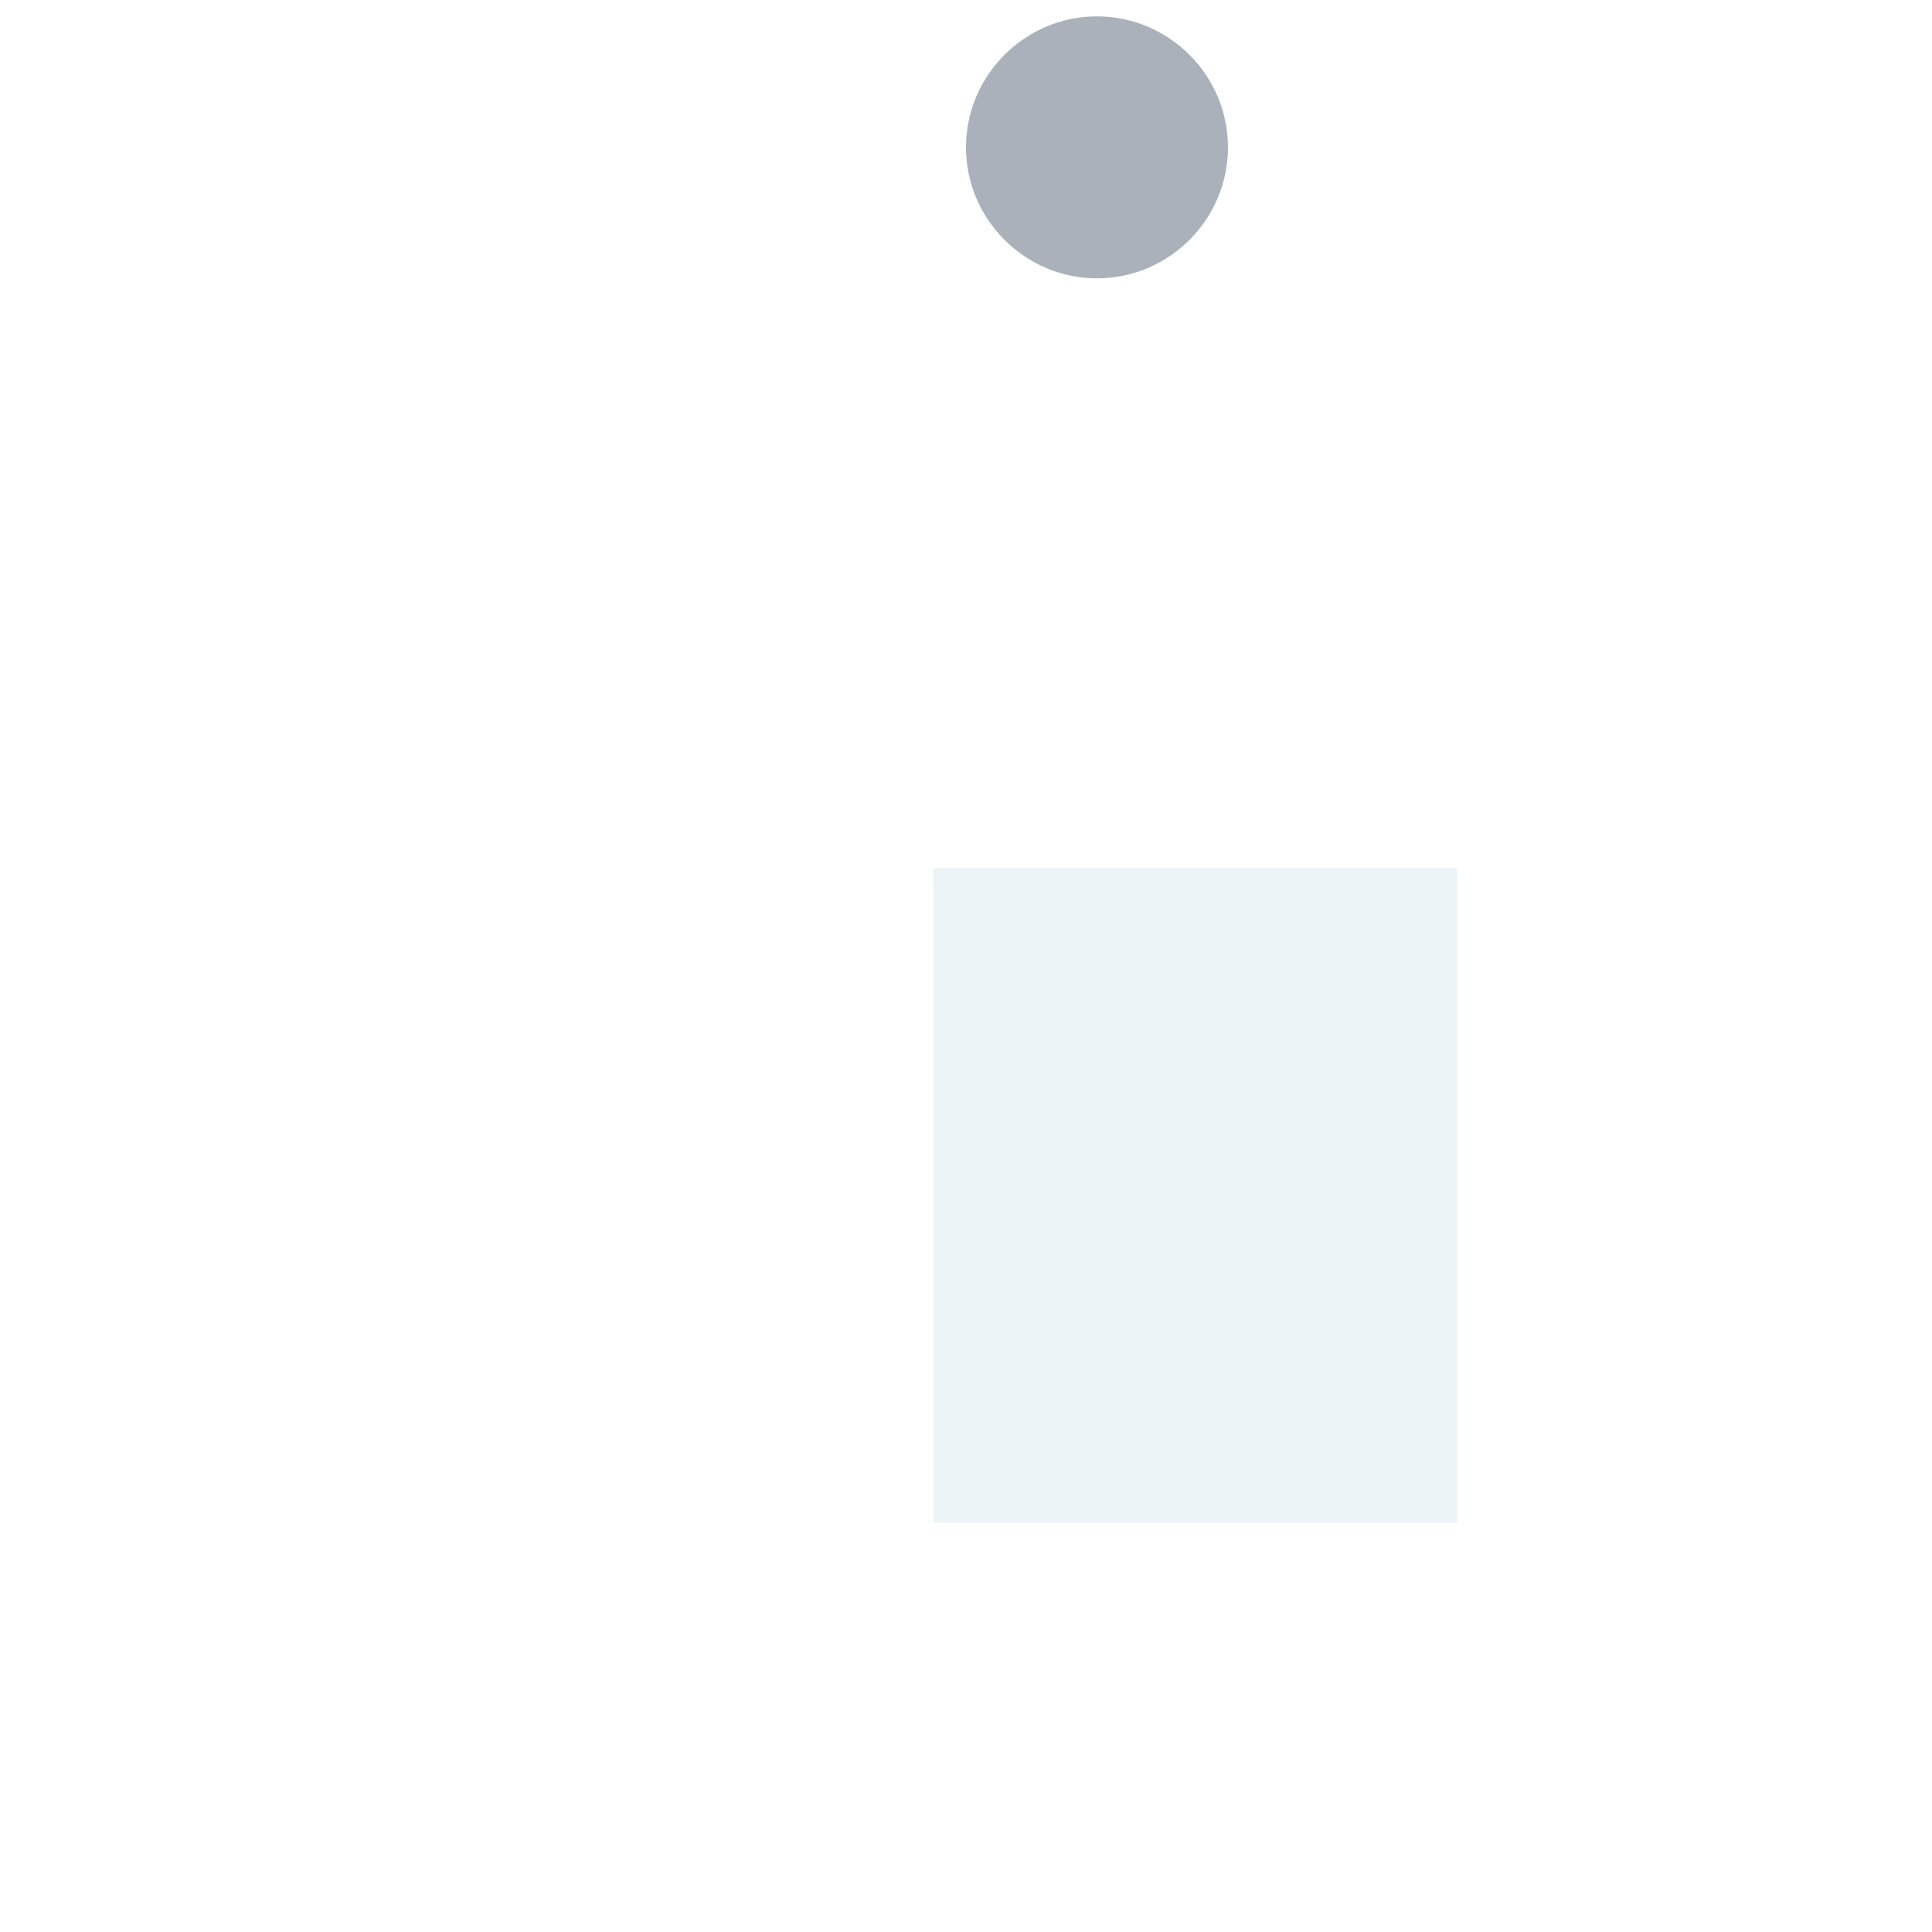
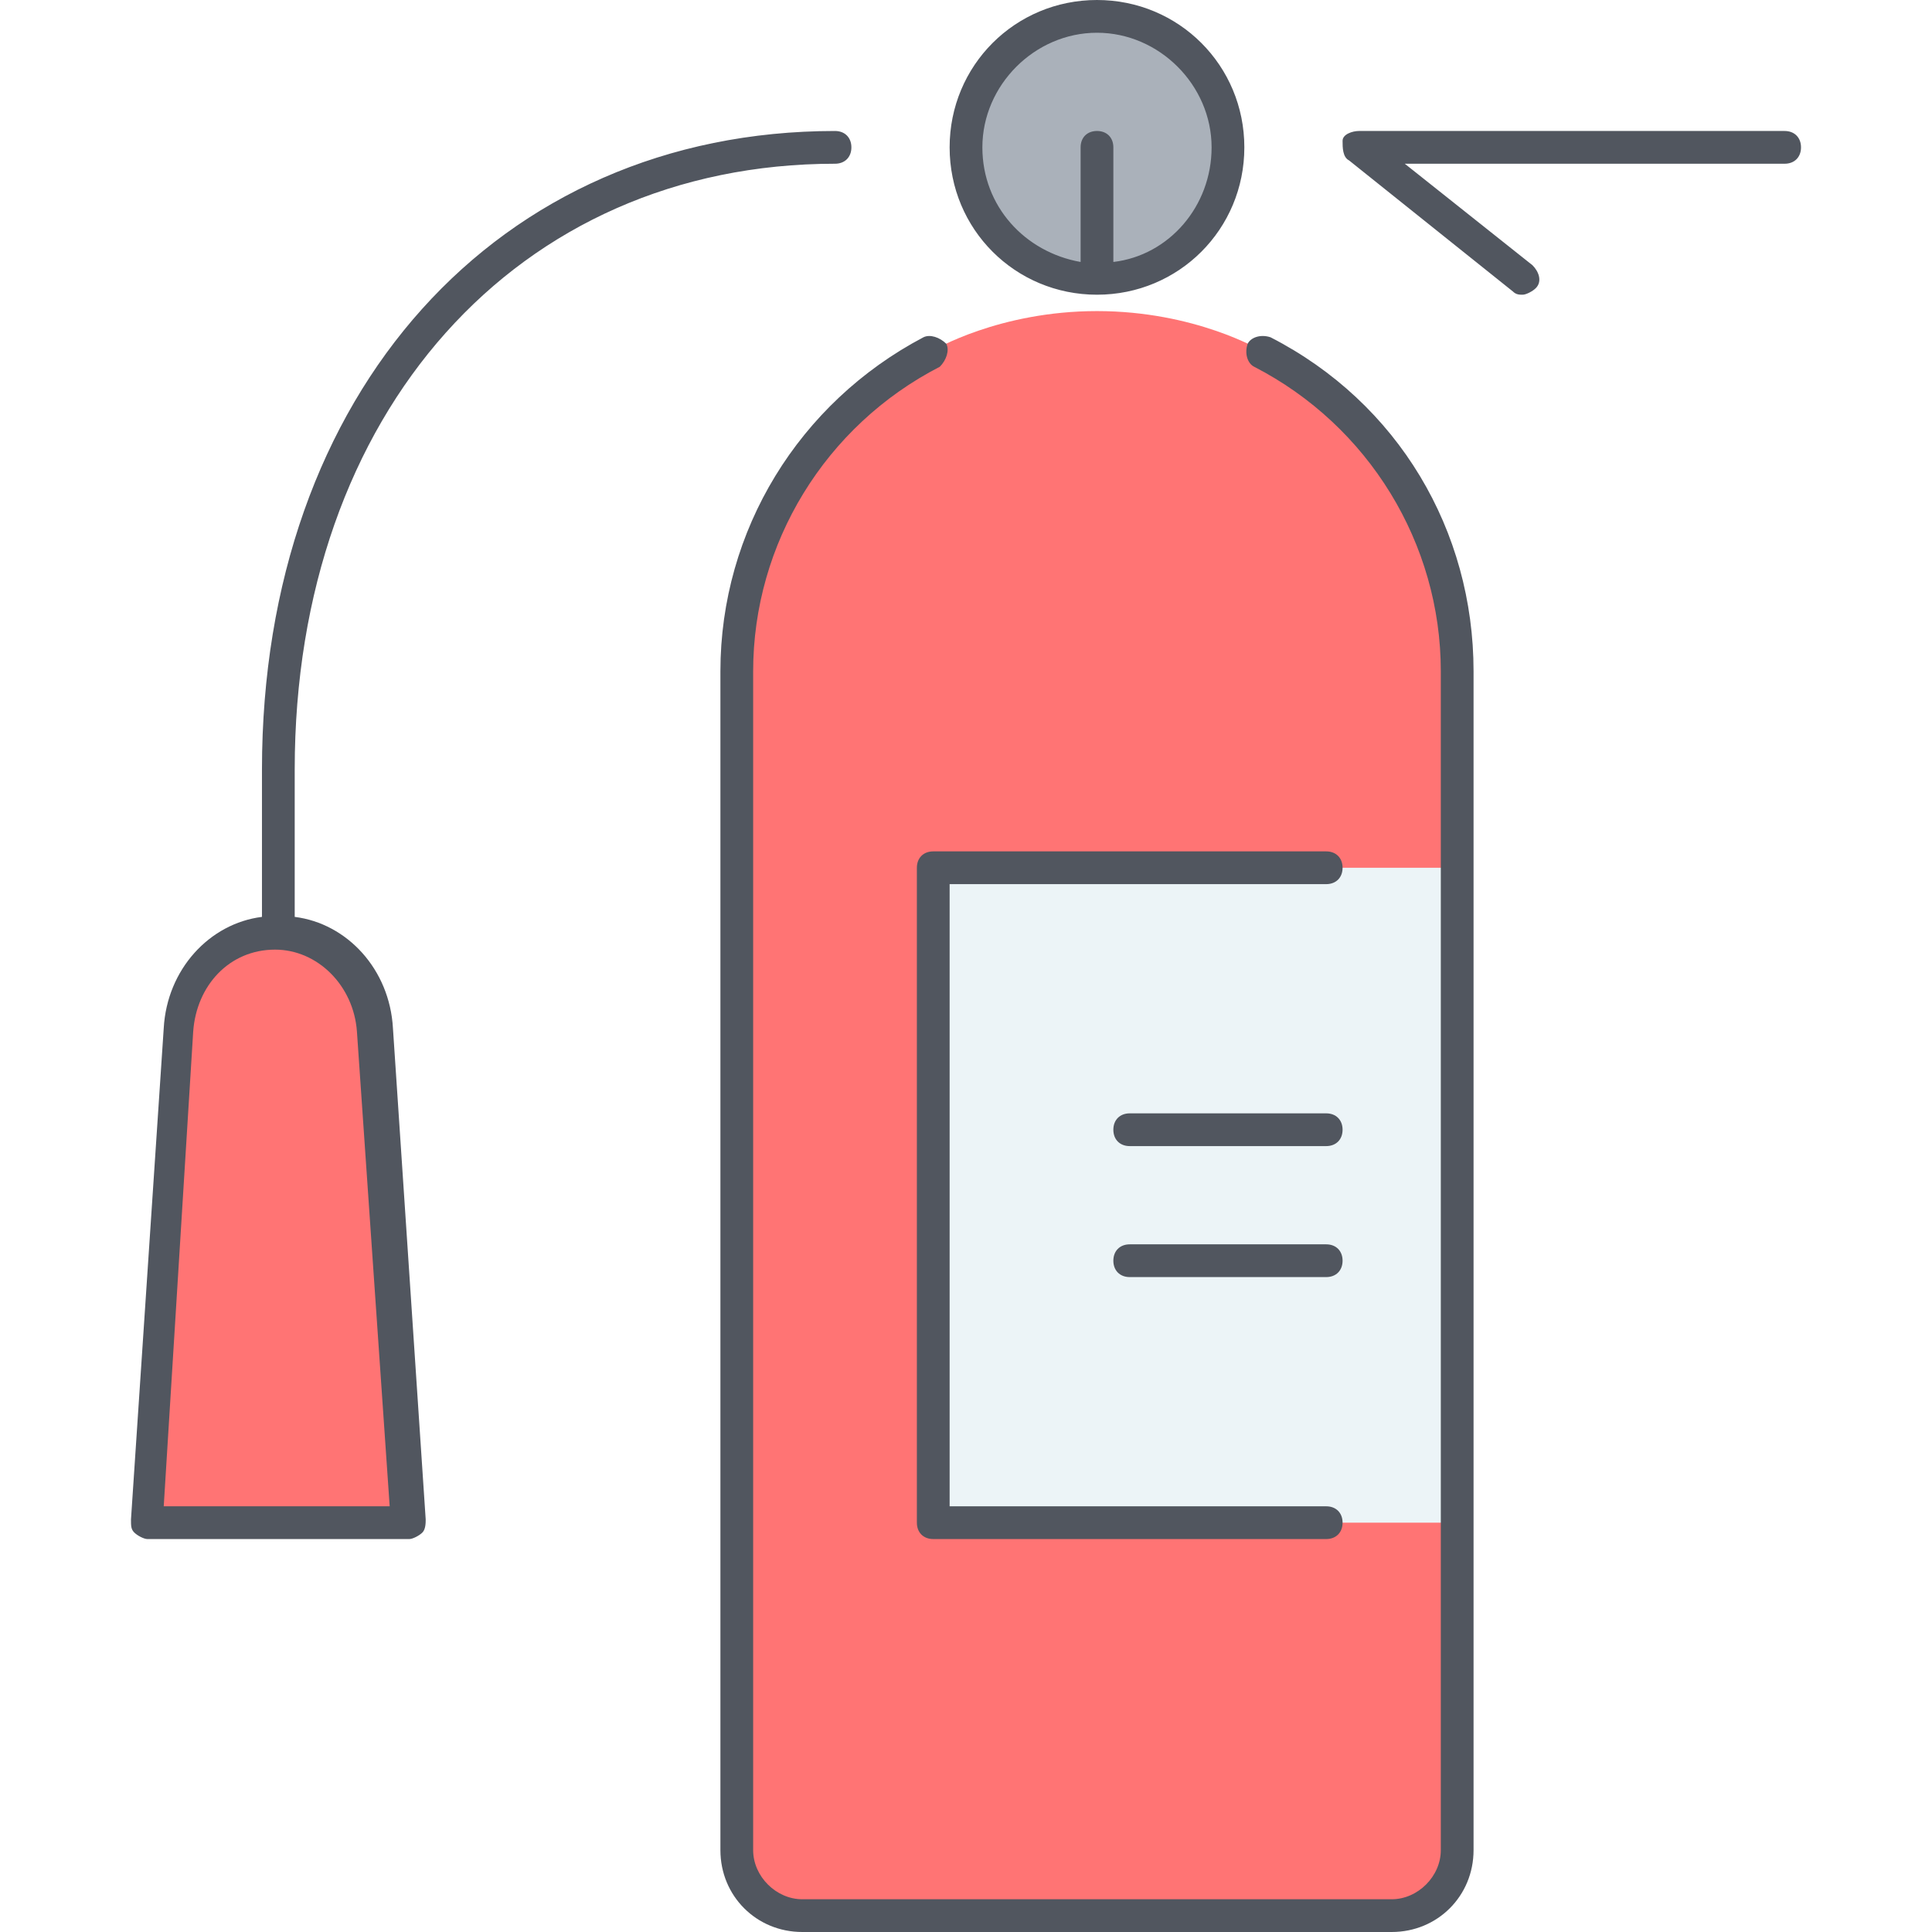
- <svg xmlns="http://www.w3.org/2000/svg" xmlns:ns1="https://www.oreilly.com/library/view/xml-in-a/0596007647/ch04s02s02.html" version="1.1" id="Layer_1" x="0px" y="0px" viewBox="0 0 503.467 503.467" style="enable-background:new 0 0 503.467 503.467;">
+ <svg xmlns="http://www.w3.org/2000/svg" version="1.1" id="Layer_1" x="0px" y="0px" viewBox="0 0 503.467 503.467" style="enable-background:new 0 0 503.467 503.467;">
  <g transform="translate(5 1)">
    <path style="fill:#AAB1BA;" d="M280.867,71.533c-18.773,0-34.133-15.36-34.133-34.133s15.36-34.133,34.133-34.133   C299.64,3.267,315,18.627,315,37.4S299.64,71.533,280.867,71.533" />
-     <ns1:g>
-       <ns1:path style="fill:#FF7474;" d="M374.733,481.133c0,9.387-7.68,17.067-17.067,17.067h-153.6c-9.387,0-17.067-7.68-17.067-17.067    v-307.2c0-36.693,20.48-68.267,51.2-83.627c0,0,17.067-10.24,42.667-10.24s42.667,10.24,42.667,10.24    c30.72,15.36,51.2,46.933,51.2,83.627V481.133z" />
-       <ns1:path style="fill:#FF7474;" d="M93.133,267.8l8.533,128H33.4l8.533-128c0.853-14.507,11.093-25.6,25.6-25.6    S92.28,254.147,93.133,267.8" />
-     </ns1:g>
+     <g>
+       <path style="fill:#FF7474;" d="M374.733,481.133c0,9.387-7.68,17.067-17.067,17.067h-153.6c-9.387,0-17.067-7.68-17.067-17.067    v-307.2c0-36.693,20.48-68.267,51.2-83.627c0,0,17.067-10.24,42.667-10.24s42.667,10.24,42.667,10.24    c30.72,15.36,51.2,46.933,51.2,83.627V481.133z" />
+       <path style="fill:#FF7474;" d="M93.133,267.8l8.533,128H33.4l8.533-128c0.853-14.507,11.093-25.6,25.6-25.6    S92.28,254.147,93.133,267.8" />
+     </g>
    <polygon style="fill:#ECF4F7;" points="238.2,395.8 374.733,395.8 374.733,225.133 238.2,225.133  " />
  </g>
-   <ns1:path style="fill:#51565F;" d="M362.667,503.467h-153.6c-11.947,0-21.333-9.387-21.333-21.333v-307.2  c0-36.693,20.48-69.973,52.907-87.04c1.707-0.853,4.267,0,5.973,1.707c0.853,1.707,0,4.267-1.707,5.973  c-29.867,15.36-48.64,46.08-48.64,79.36v307.2c0,6.827,5.973,12.8,12.8,12.8h153.6c6.827,0,12.8-5.973,12.8-12.8v-307.2  c0-33.28-18.773-64-48.64-79.36c-1.707-0.853-2.56-3.413-1.707-5.973c0.853-1.707,3.413-2.56,5.973-1.707  C364.373,104.96,384,138.24,384,174.933v307.2C384,494.08,374.613,503.467,362.667,503.467z M345.6,401.067H243.2  c-2.56,0-4.267-1.707-4.267-4.267V226.133c0-2.56,1.707-4.267,4.267-4.267h102.4c2.56,0,4.267,1.707,4.267,4.267  s-1.707,4.267-4.267,4.267h-98.133v162.133H345.6c2.56,0,4.267,1.707,4.267,4.267S348.16,401.067,345.6,401.067z M106.667,401.067  H38.4c-0.853,0-2.56-0.853-3.413-1.707c-0.853-0.853-0.853-1.707-0.853-3.413l8.533-128c0.853-15.36,11.947-27.307,25.6-29.013  v-38.4c0-98.133,61.44-166.4,149.333-166.4c2.56,0,4.267,1.707,4.267,4.267s-1.707,4.267-4.267,4.267  c-82.773,0-140.8,64.853-140.8,157.867v38.4c13.653,1.707,24.747,13.653,25.6,29.013l8.533,128c0,0.853,0,2.56-0.853,3.413  C109.227,400.213,107.52,401.067,106.667,401.067z M42.667,392.533h58.88L93.013,268.8c-0.853-11.947-10.24-21.333-21.333-21.333  c-11.947,0-20.48,9.387-21.333,21.333L42.667,392.533z M345.6,332.8h-51.2c-2.56,0-4.267-1.707-4.267-4.267  c0-2.56,1.707-4.267,4.267-4.267h51.2c2.56,0,4.267,1.707,4.267,4.267C349.867,331.093,348.16,332.8,345.6,332.8z M345.6,298.667  h-51.2c-2.56,0-4.267-1.707-4.267-4.267c0-2.56,1.707-4.267,4.267-4.267h51.2c2.56,0,4.267,1.707,4.267,4.267  C349.867,296.96,348.16,298.667,345.6,298.667z M396.8,76.8c-0.853,0-1.707,0-2.56-0.853l-42.667-34.133  c-1.707-0.853-1.707-3.413-1.707-5.12c0-1.707,2.56-2.56,4.267-2.56h110.933c2.56,0,4.267,1.707,4.267,4.267  s-1.707,4.267-4.267,4.267H366.08l33.28,26.453c1.707,1.707,2.56,4.267,0.853,5.973C399.36,75.947,397.653,76.8,396.8,76.8z   M285.867,76.8c-21.333,0-38.4-17.067-38.4-38.4S264.533,0,285.867,0c21.333,0,38.4,17.067,38.4,38.4S307.2,76.8,285.867,76.8z   M285.867,8.533C269.653,8.533,256,22.187,256,38.4c0,15.36,11.093,27.307,25.6,29.867V38.4c0-2.56,1.707-4.267,4.267-4.267  s4.267,1.707,4.267,4.267v29.867c14.507-1.707,25.6-14.507,25.6-29.867C315.733,22.187,302.08,8.533,285.867,8.533z" />
+   <path style="fill:#51565F;" d="M362.667,503.467h-153.6c-11.947,0-21.333-9.387-21.333-21.333v-307.2  c0-36.693,20.48-69.973,52.907-87.04c1.707-0.853,4.267,0,5.973,1.707c0.853,1.707,0,4.267-1.707,5.973  c-29.867,15.36-48.64,46.08-48.64,79.36v307.2c0,6.827,5.973,12.8,12.8,12.8h153.6c6.827,0,12.8-5.973,12.8-12.8v-307.2  c0-33.28-18.773-64-48.64-79.36c-1.707-0.853-2.56-3.413-1.707-5.973c0.853-1.707,3.413-2.56,5.973-1.707  C364.373,104.96,384,138.24,384,174.933v307.2C384,494.08,374.613,503.467,362.667,503.467z M345.6,401.067H243.2  c-2.56,0-4.267-1.707-4.267-4.267V226.133c0-2.56,1.707-4.267,4.267-4.267h102.4c2.56,0,4.267,1.707,4.267,4.267  s-1.707,4.267-4.267,4.267h-98.133v162.133H345.6c2.56,0,4.267,1.707,4.267,4.267S348.16,401.067,345.6,401.067z M106.667,401.067  H38.4c-0.853,0-2.56-0.853-3.413-1.707c-0.853-0.853-0.853-1.707-0.853-3.413l8.533-128c0.853-15.36,11.947-27.307,25.6-29.013  v-38.4c0-98.133,61.44-166.4,149.333-166.4c2.56,0,4.267,1.707,4.267,4.267s-1.707,4.267-4.267,4.267  c-82.773,0-140.8,64.853-140.8,157.867v38.4c13.653,1.707,24.747,13.653,25.6,29.013l8.533,128c0,0.853,0,2.56-0.853,3.413  C109.227,400.213,107.52,401.067,106.667,401.067z M42.667,392.533h58.88L93.013,268.8c-0.853-11.947-10.24-21.333-21.333-21.333  c-11.947,0-20.48,9.387-21.333,21.333L42.667,392.533z M345.6,332.8h-51.2c-2.56,0-4.267-1.707-4.267-4.267  c0-2.56,1.707-4.267,4.267-4.267h51.2c2.56,0,4.267,1.707,4.267,4.267C349.867,331.093,348.16,332.8,345.6,332.8z M345.6,298.667  h-51.2c-2.56,0-4.267-1.707-4.267-4.267c0-2.56,1.707-4.267,4.267-4.267h51.2c2.56,0,4.267,1.707,4.267,4.267  C349.867,296.96,348.16,298.667,345.6,298.667z M396.8,76.8c-0.853,0-1.707,0-2.56-0.853l-42.667-34.133  c-1.707-0.853-1.707-3.413-1.707-5.12c0-1.707,2.56-2.56,4.267-2.56h110.933c2.56,0,4.267,1.707,4.267,4.267  s-1.707,4.267-4.267,4.267H366.08l33.28,26.453c1.707,1.707,2.56,4.267,0.853,5.973C399.36,75.947,397.653,76.8,396.8,76.8z   M285.867,76.8c-21.333,0-38.4-17.067-38.4-38.4S264.533,0,285.867,0c21.333,0,38.4,17.067,38.4,38.4S307.2,76.8,285.867,76.8z   M285.867,8.533C269.653,8.533,256,22.187,256,38.4c0,15.36,11.093,27.307,25.6,29.867V38.4c0-2.56,1.707-4.267,4.267-4.267  s4.267,1.707,4.267,4.267v29.867c14.507-1.707,25.6-14.507,25.6-29.867C315.733,22.187,302.08,8.533,285.867,8.533z" />
</svg>
